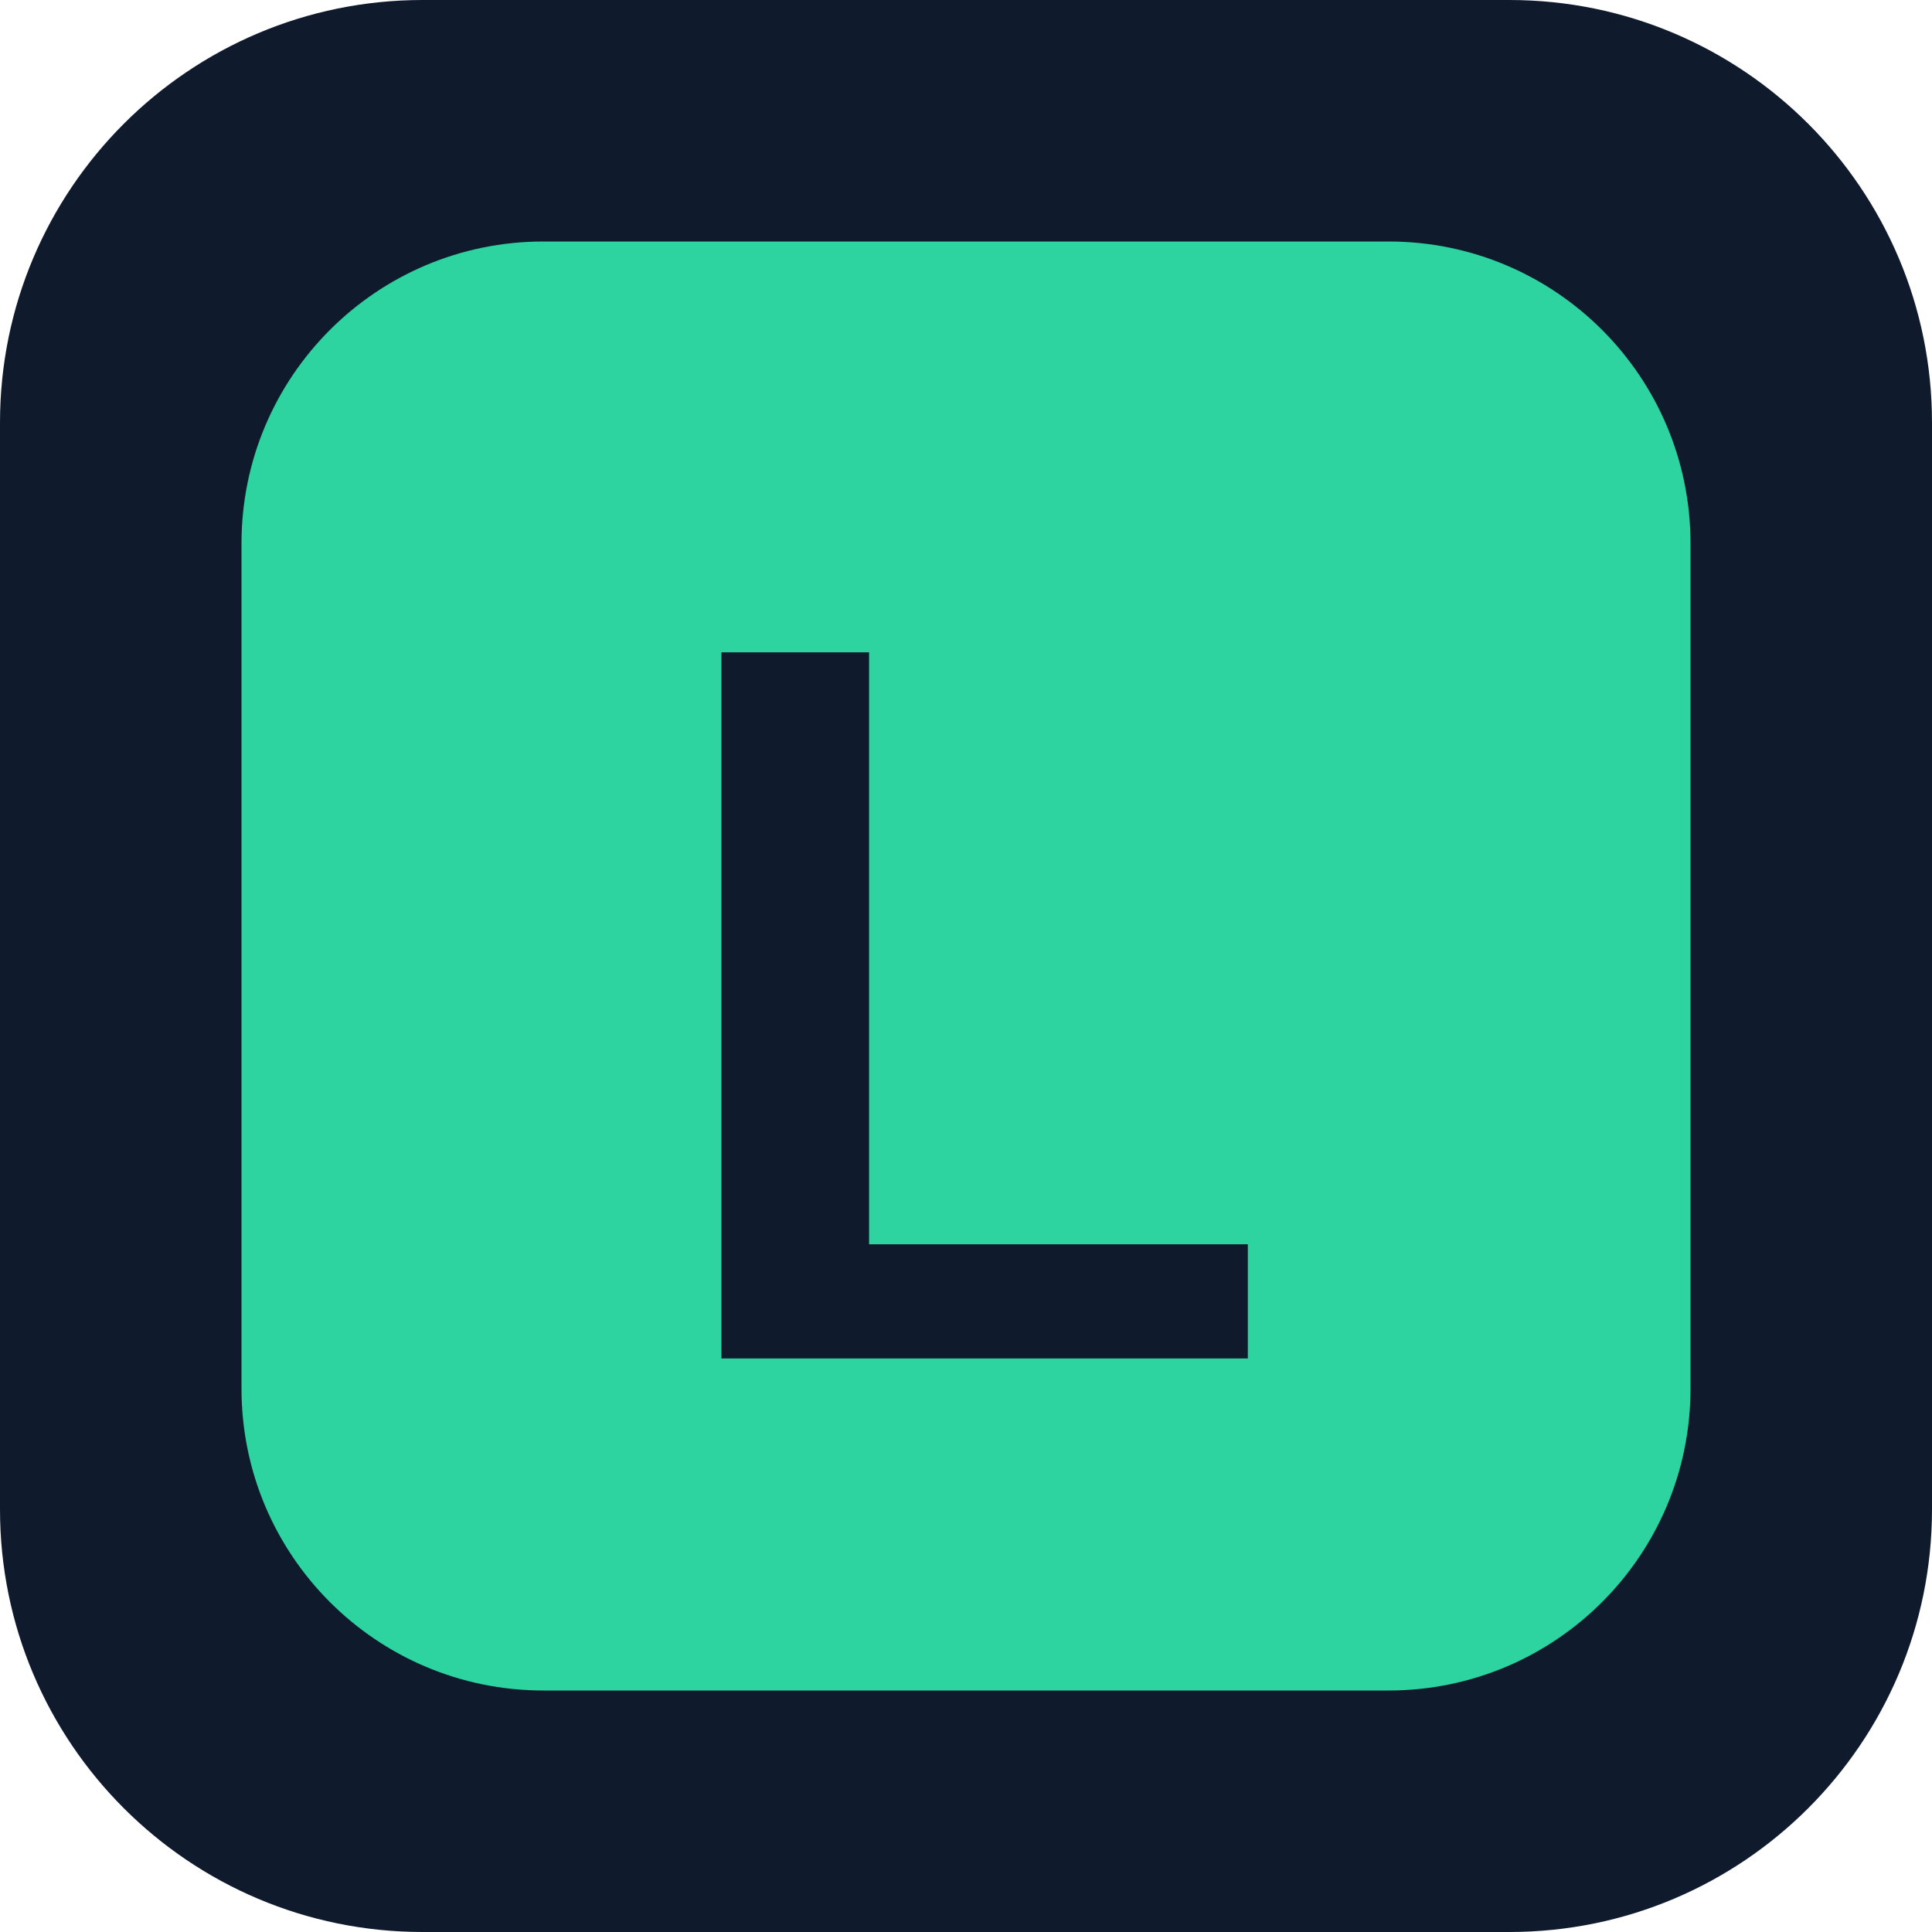
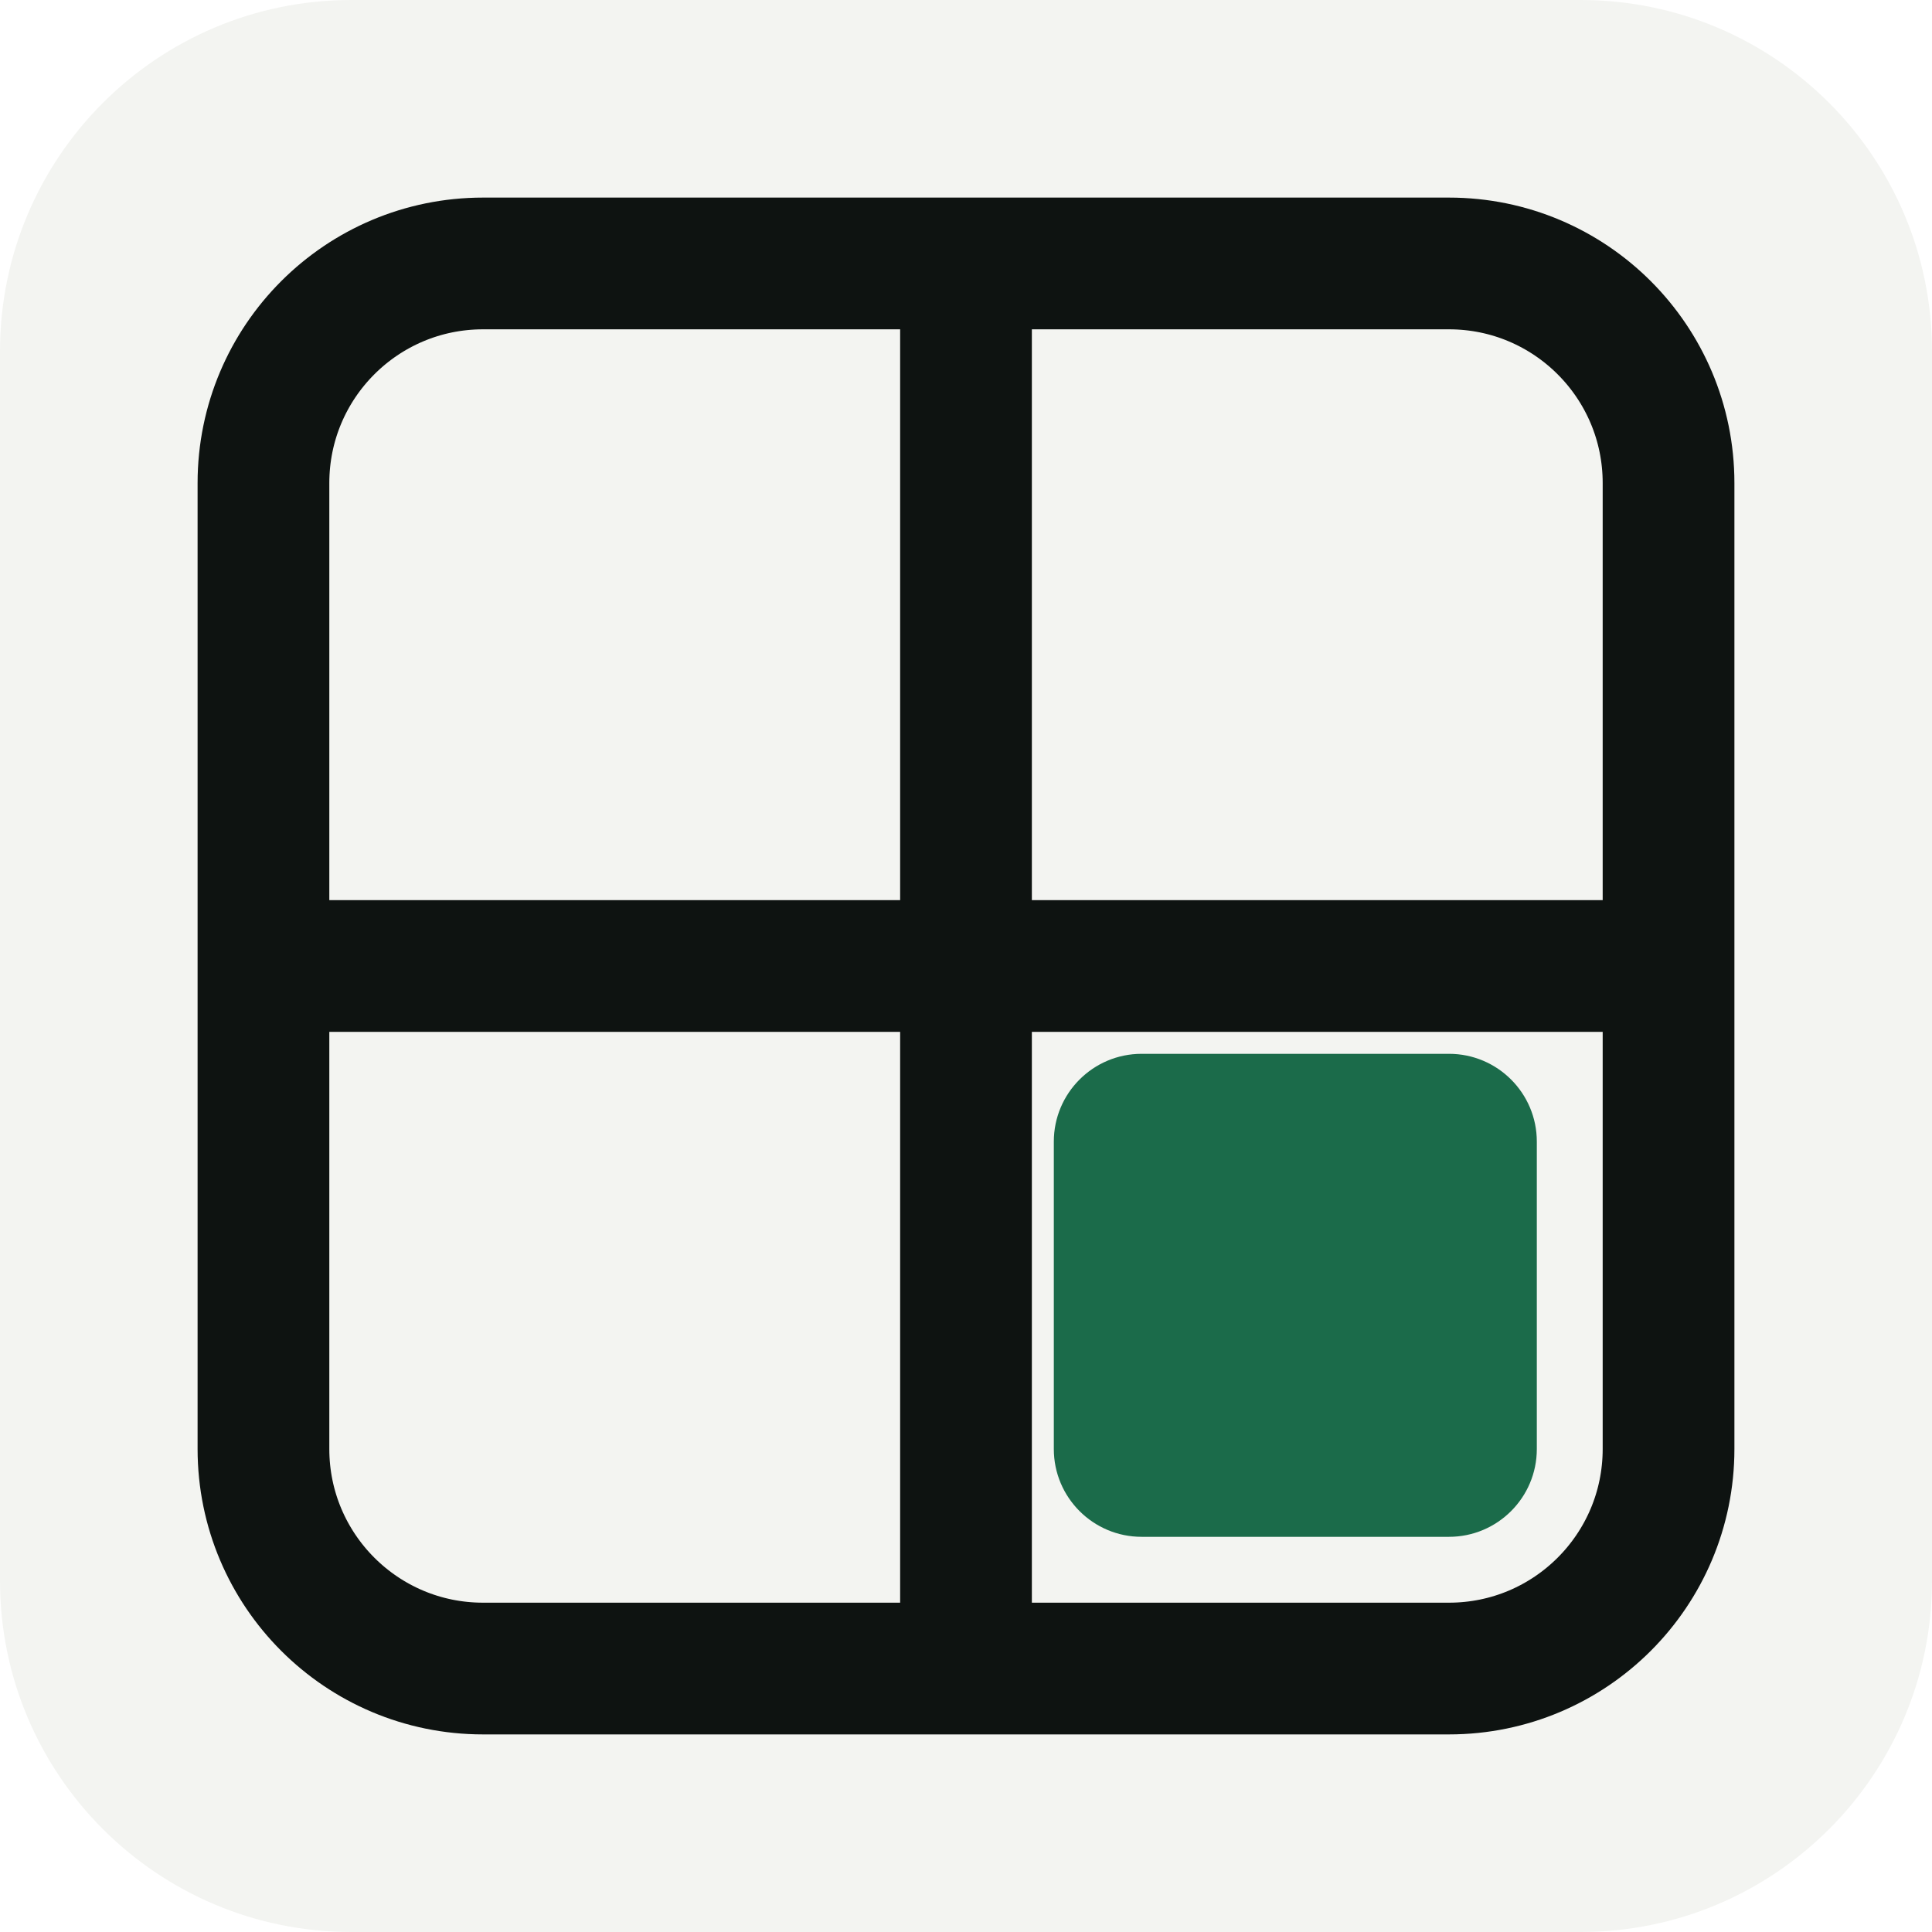
- <svg xmlns="http://www.w3.org/2000/svg" viewBox="0 0 64 64">
-   <rect width="64" height="64" rx="14" fill="#0f1b2d" />
-   <rect x="8" y="8" width="48" height="48" rx="10" fill="#2dd4a0" />
-   <text x="32" y="45" font-family="Sora,Arial,sans-serif" font-size="34" font-weight="800" text-anchor="middle" fill="#0f1b2d">L</text>
+ <svg xmlns="http://www.w3.org/2000/svg" viewBox="0 0 44 44">
+   <rect width="44" height="44" rx="8" fill="#f3f4f1" />
+   <rect x="6" y="6" width="32" height="32" rx="5" fill="none" stroke="#0e1311" stroke-width="3" />
+   <path d="M6 22h32M22 6v32" stroke="#0e1311" stroke-width="3" />
+   <rect x="24" y="24" width="11" height="11" rx="2" fill="#1b6b4a" />
</svg>
